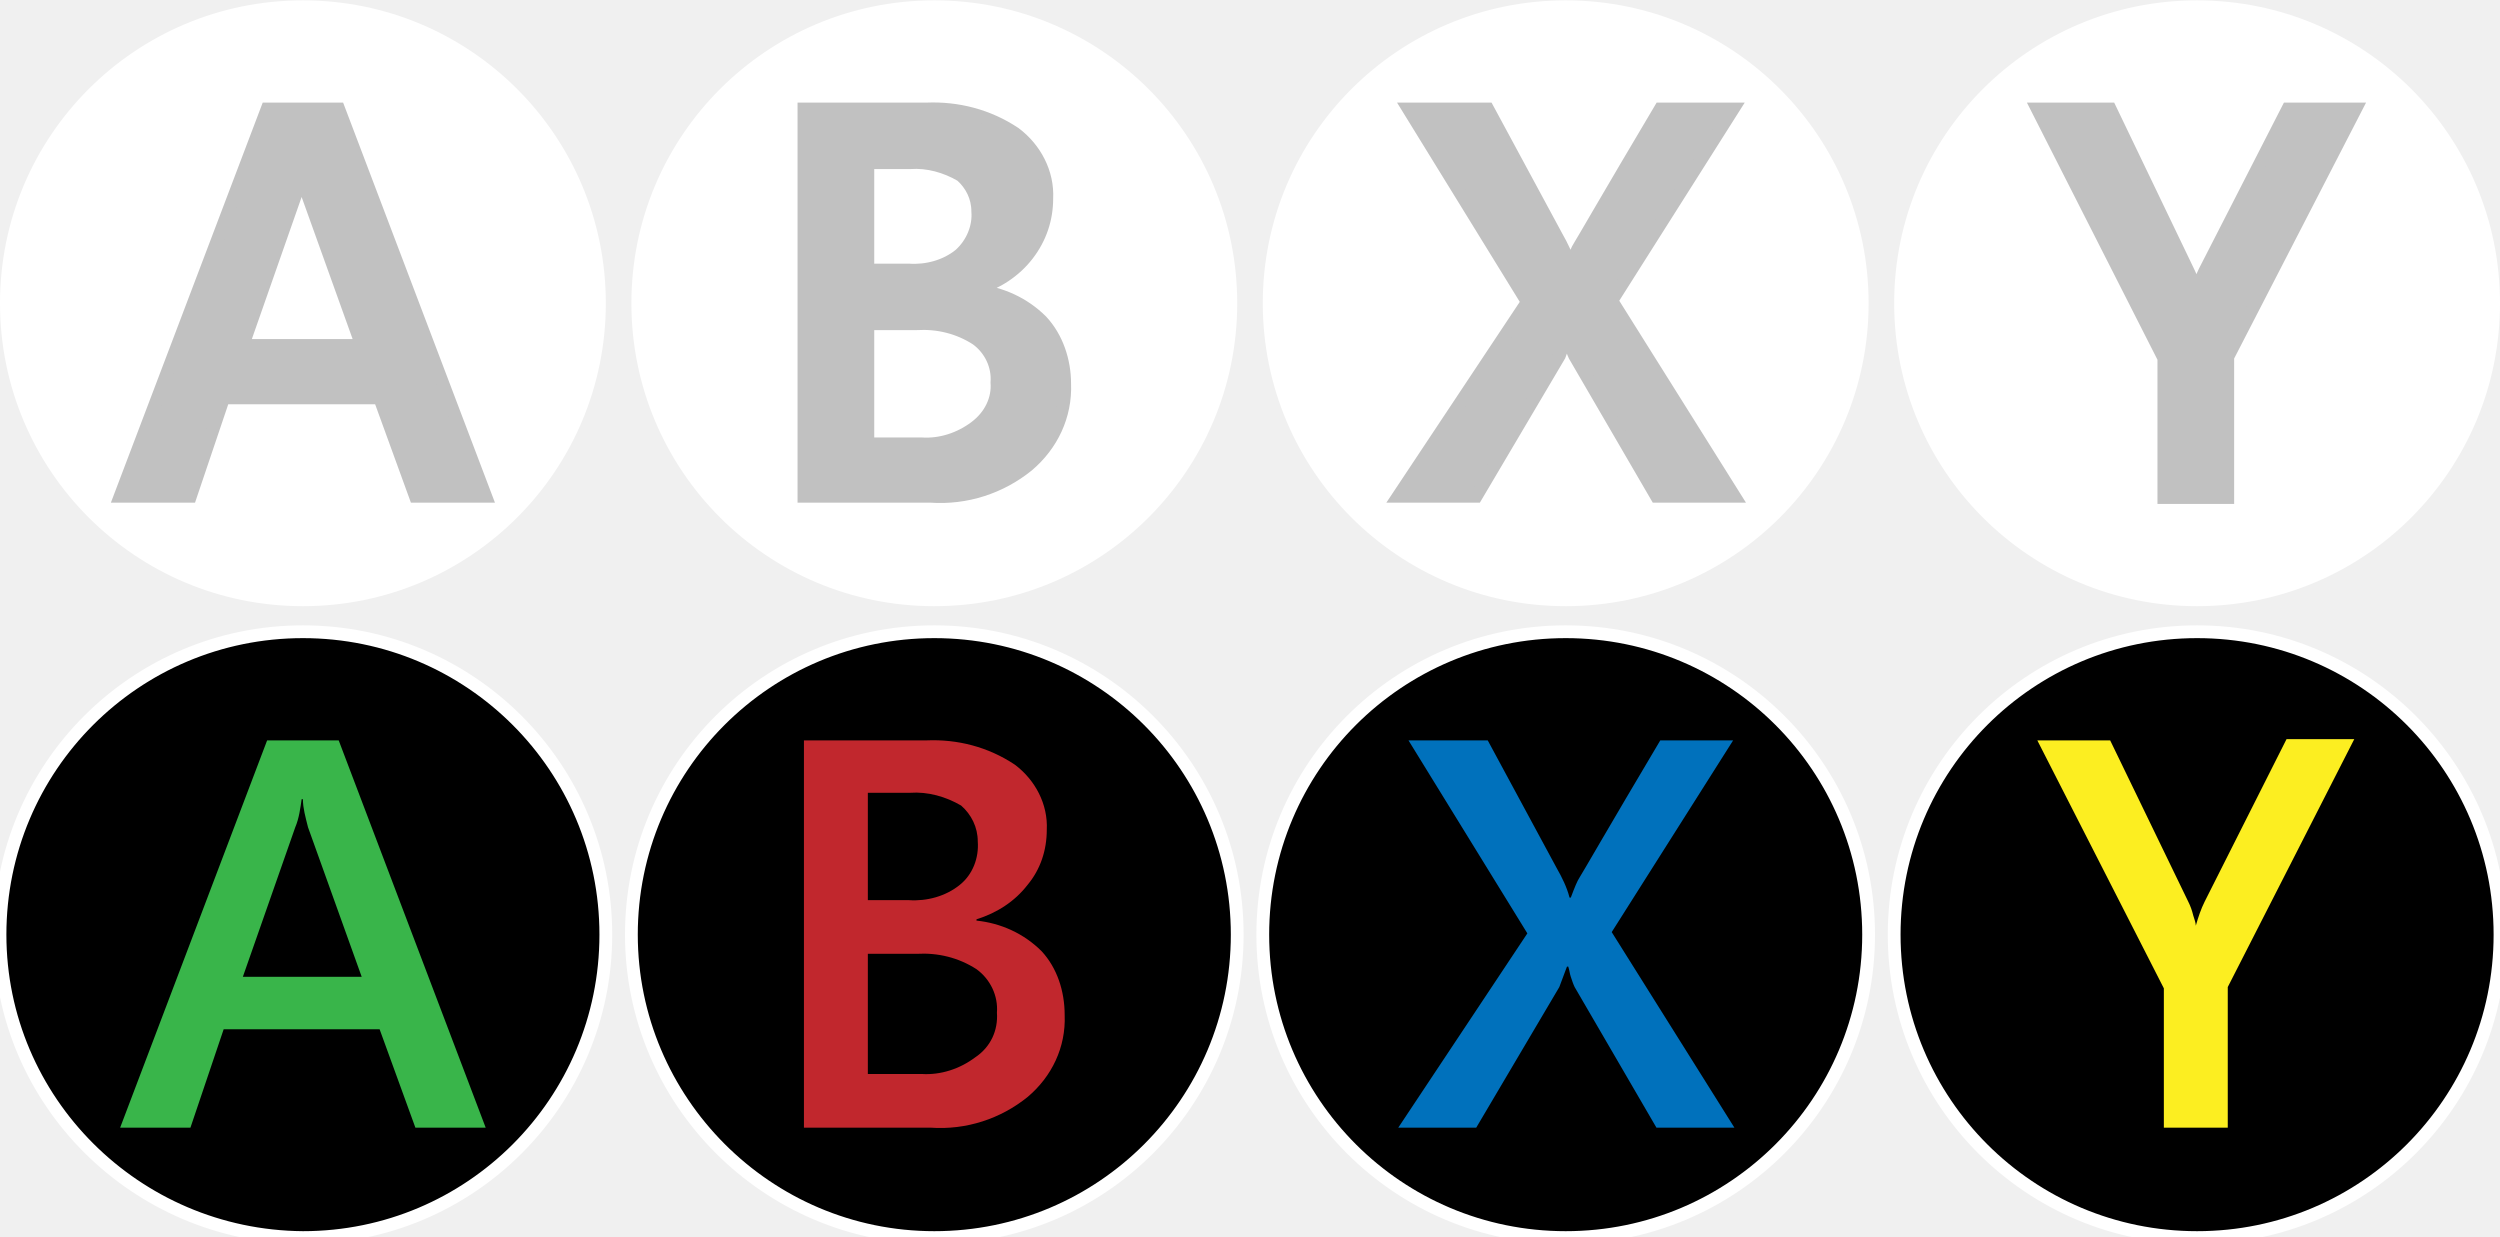
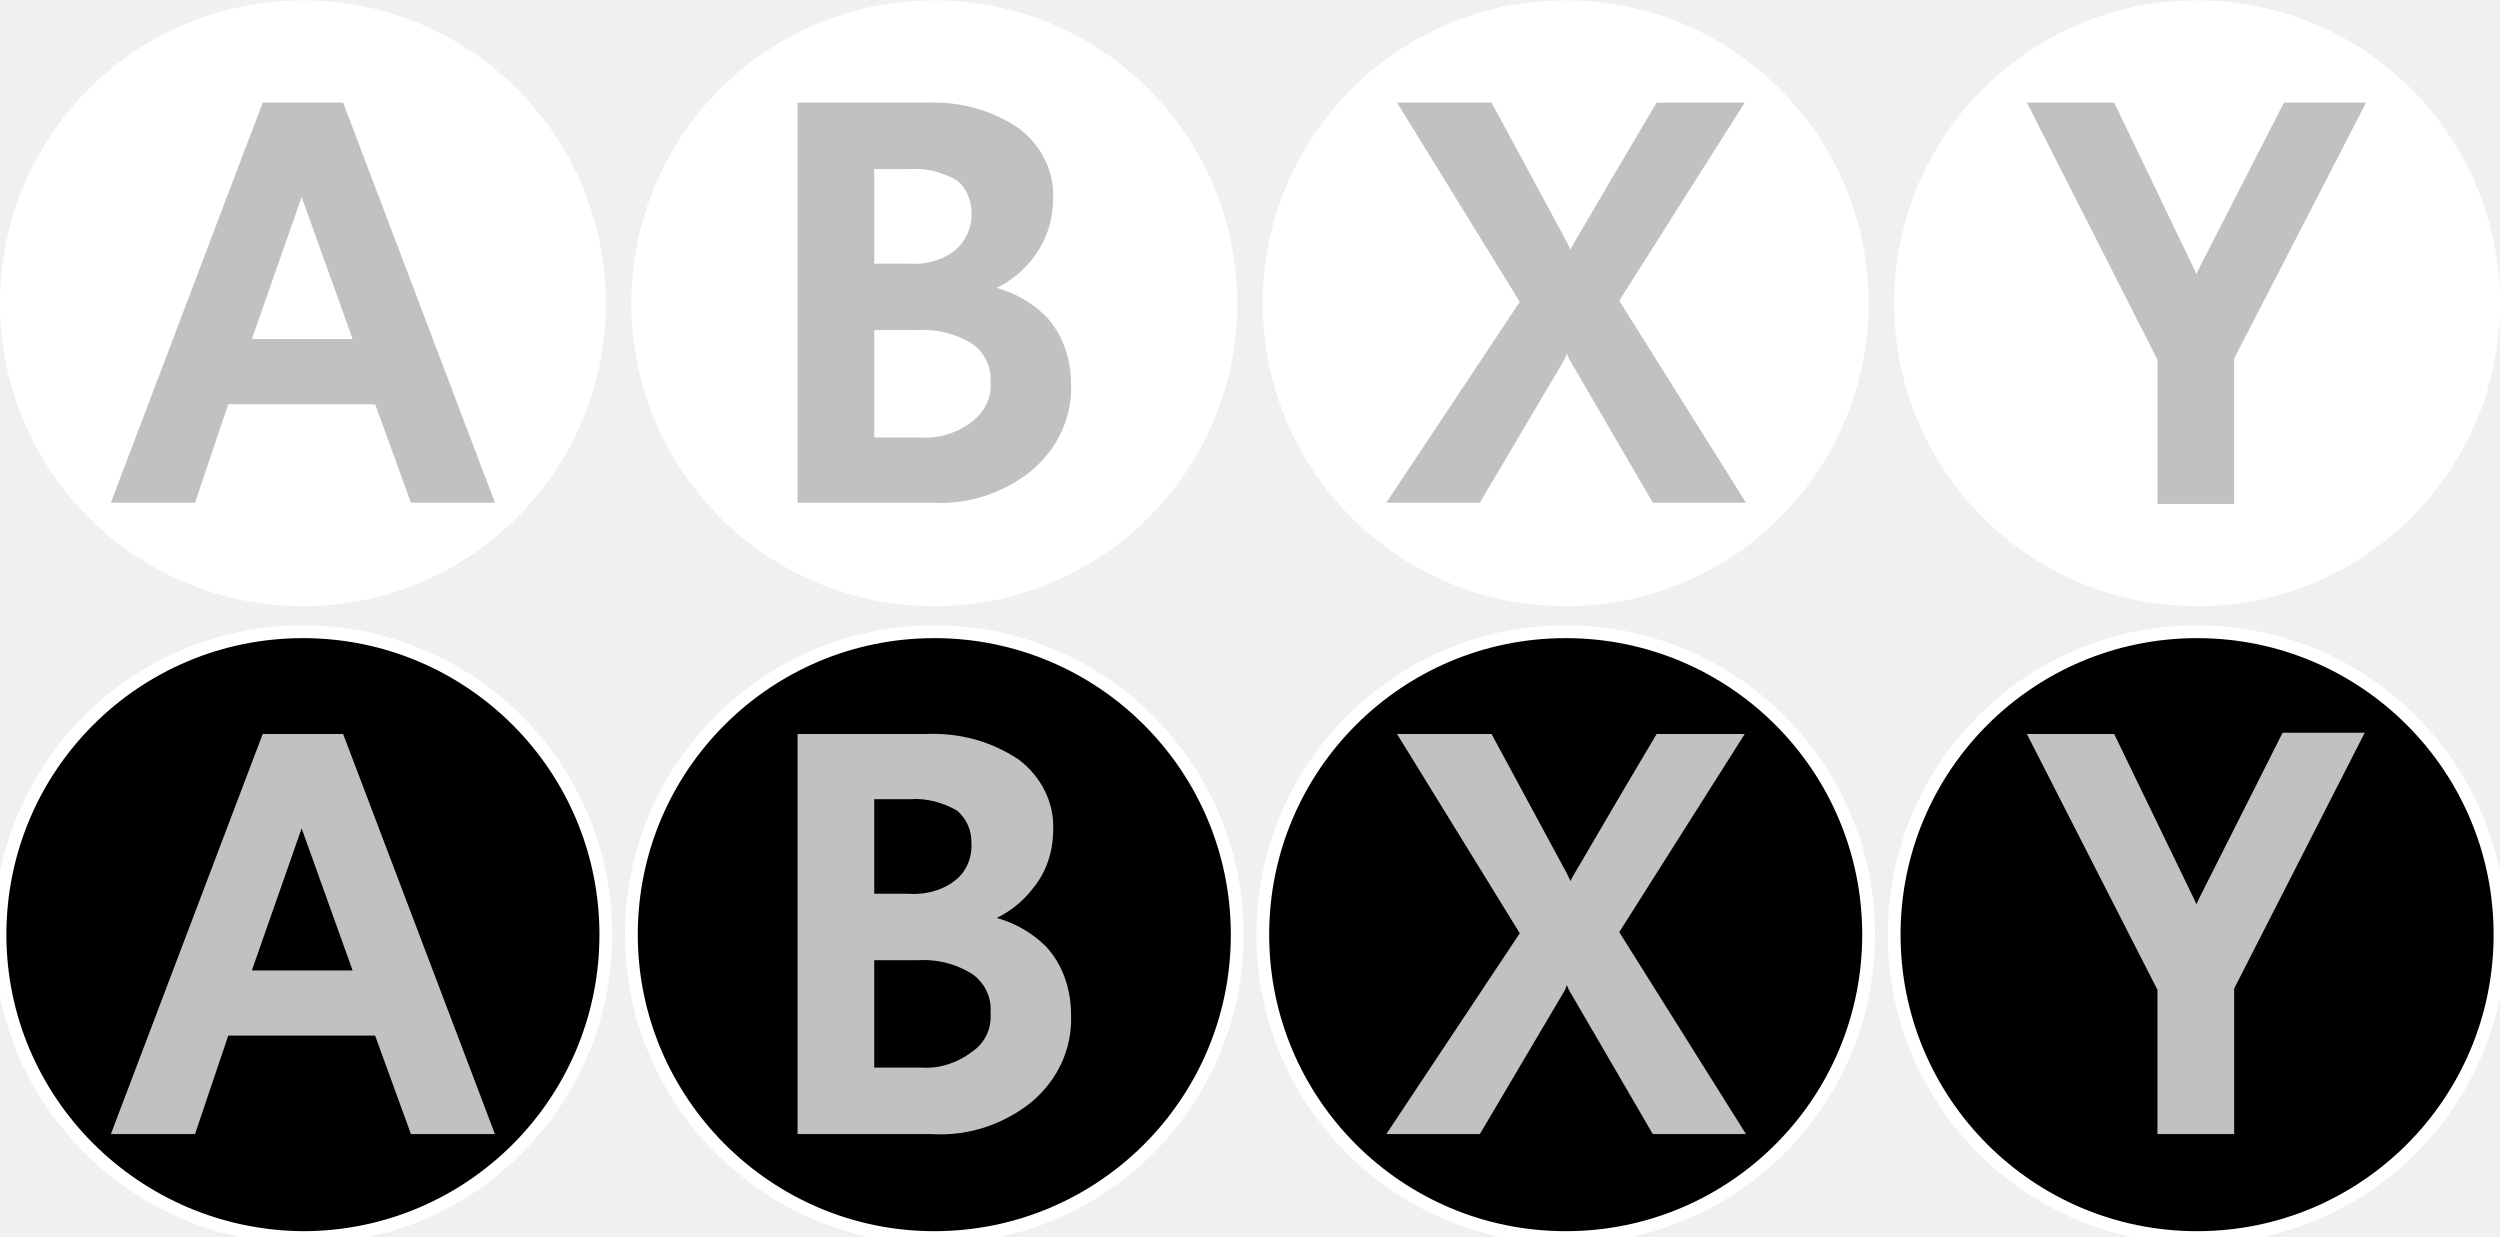
<svg xmlns="http://www.w3.org/2000/svg" version="1.1" id="Layer_1" x="0px" y="0px" width="195.57" height="96.74" viewBox="0 0 195.6 96.7" style="enable-background:new 0 0 195.6 96.7;" xml:space="preserve">
  <style type="text/css">
	.st0{fill:#FFFFFF;}
	.st1{fill:#C1C1C1;stroke:#C1C1C1;stroke-miterlimit:10;}
	.st2{stroke:#FFFFFF;stroke-miterlimit:10;}
- 	.st3{fill:#39B54A;}
- 	.st4{fill:#C1272D;}
- 	.st5{fill:#FCEE21;}
- 	.st6{fill:#0071BC;}
</style>
  <g>
    <g>
      <g id="A">
        <path class="st0" d="M23.7,0c13.1,0,23.7,10.6,23.7,23.7c0,13.1-10.6,23.7-23.7,23.7C10.6,47.4,0,36.8,0,23.7     C0,10.6,10.6,0,23.7,0z" />
      </g>
      <g>
        <path class="st1" d="M32.5,38.8l-2.8-7.7H17.5l-2.6,7.7H9.4L20.9,8.5h5.6L38,38.8H32.5z M23.7,13.1h-0.1     c-0.1,0.7-0.2,1.5-0.5,2.2l-4.1,11.7h9.3l-4.2-11.7C23.9,14.5,23.7,13.8,23.7,13.1z" />
      </g>
    </g>
    <g>
      <g id="B">
        <path class="st0" d="M73.1,0c13.1,0,23.7,10.6,23.7,23.7S86.2,47.4,73.1,47.4S49.4,36.8,49.4,23.7C49.4,10.6,60,0,73.1,0z" />
      </g>
      <g>
        <path class="st1" d="M83.3,30c0.1,2.5-1,4.8-2.9,6.4c-2.1,1.7-4.8,2.6-7.6,2.4h-9.9V8.5h9.6c2.4-0.1,4.8,0.5,6.9,1.9     c1.6,1.2,2.6,3.1,2.5,5.1c0,1.6-0.5,3.1-1.5,4.4c-1,1.3-2.4,2.2-4,2.7v0.1c1.9,0.2,3.7,1,5.1,2.4C82.7,26.4,83.3,28.2,83.3,30z      M76.5,16.5c0-1.1-0.5-2.1-1.3-2.8c-1.2-0.7-2.6-1.1-4-1h-3.3v8.4h3.2c1.4,0.1,2.9-0.3,4-1.2C76.1,19,76.6,17.7,76.5,16.5z      M78,29.9c0.1-1.3-0.5-2.6-1.6-3.4c-1.4-0.9-3-1.3-4.7-1.2h-3.8v9.4h4.2c1.5,0.1,3-0.4,4.2-1.3C77.5,32.5,78.1,31.2,78,29.9z" />
      </g>
    </g>
    <g>
      <g id="Y">
        <path class="st0" d="M171.9,0c13.1,0,23.7,10.6,23.7,23.7S185,47.4,171.9,47.4c-13.1,0-23.7-10.6-23.7-23.7S158.8,0,171.9,0     C171.9,0,171.9,0,171.9,0z" />
      </g>
      <g>
        <path class="st1" d="M174.3,27.9v11h-5V28l-9.9-19.5h5.7l6.1,12.7c0.2,0.4,0.3,0.7,0.4,1.1c0.1,0.3,0.2,0.6,0.2,0.8l0,0     c0.2-0.7,0.4-1.3,0.7-1.9L179,8.5h5.3L174.3,27.9z" />
      </g>
    </g>
    <g>
      <g id="X">
        <path class="st0" d="M122.5,0c13.1,0,23.7,10.6,23.7,23.7s-10.6,23.7-23.7,23.7S98.8,36.8,98.8,23.7c0,0,0,0,0,0     C98.8,10.6,109.4,0,122.5,0z" />
      </g>
      <g>
        <path class="st1" d="M129.6,38.8l-6.4-11c-0.1-0.2-0.2-0.5-0.3-0.8c-0.1-0.3-0.1-0.5-0.2-0.8h-0.1c-0.1,0.3-0.2,0.5-0.3,0.8     c-0.1,0.3-0.2,0.5-0.3,0.8l-6.5,11h-6.1l10.1-15.2l-9.3-15.1h6.2l5.4,10c0.4,0.7,0.8,1.5,1,2.3h0.1c0.3-0.8,0.5-1.3,0.7-1.6     s2.2-3.8,6.3-10.7h5.7l-9.5,15l9.6,15.3L129.6,38.8z" />
      </g>
    </g>
  </g>
  <g>
    <g>
      <g id="A-2">
        <path class="st2" d="M23.7,49.4c13.1,0,23.7,10.6,23.7,23.7c0,13.1-10.6,23.7-23.7,23.7C10.6,96.7,0,86.1,0,73.1     C0,60,10.6,49.4,23.7,49.4C23.7,49.4,23.7,49.4,23.7,49.4z" />
      </g>
      <g>
-         <path class="st3" d="M32.5,88.2l-2.8-7.7H17.5l-2.6,7.7H9.4l11.5-30.3h5.6L38,88.2H32.5z M23.7,62.5h-0.1     c-0.1,0.7-0.2,1.5-0.5,2.2l-4.1,11.7h9.3l-4.2-11.7C23.9,63.9,23.7,63.2,23.7,62.5z" />
+         <path class="st1" d="M32.5,88.2l-2.8-7.7H17.5l-2.6,7.7H9.4l11.5-30.3h5.6L38,88.2H32.5z M23.7,62.5h-0.1     c-0.1,0.7-0.2,1.5-0.5,2.2l-4.1,11.7h9.3l-4.2-11.7C23.9,63.9,23.7,63.2,23.7,62.5z" />
      </g>
    </g>
    <g>
      <g id="B-2">
        <path class="st2" d="M73.1,49.4c13.1,0,23.7,10.6,23.7,23.7S86.2,96.8,73.1,96.8S49.4,86.1,49.4,73.1l0,0     C49.4,60,60,49.4,73.1,49.4z" />
      </g>
      <g>
-         <path class="st4" d="M83.3,79.4c0.1,2.5-1,4.8-2.9,6.4c-2.1,1.7-4.8,2.6-7.6,2.4h-9.9V57.9h9.6c2.4-0.1,4.8,0.5,6.9,1.9     c1.6,1.2,2.6,3.1,2.5,5.1c0,1.6-0.5,3.1-1.5,4.3c-1,1.3-2.4,2.2-4,2.7V72c1.9,0.2,3.7,1,5.1,2.4C82.7,75.7,83.3,77.5,83.3,79.4z      M76.5,65.8c0-1.1-0.5-2.1-1.3-2.8c-1.2-0.7-2.6-1.1-4-1h-3.3v8.4h3.2c1.4,0.1,2.9-0.3,4-1.2C76.1,68.4,76.6,67.1,76.5,65.8z      M78,79.2c0.1-1.3-0.5-2.6-1.6-3.4c-1.4-0.9-3-1.3-4.7-1.2h-3.8V84h4.2c1.5,0.1,3-0.4,4.2-1.3C77.5,81.9,78.1,80.6,78,79.2z" />
+         <path class="st1" d="M83.3,79.4c0.1,2.5-1,4.8-2.9,6.4c-2.1,1.7-4.8,2.6-7.6,2.4h-9.9V57.9h9.6c2.4-0.1,4.8,0.5,6.9,1.9     c1.6,1.2,2.6,3.1,2.5,5.1c0,1.6-0.5,3.1-1.5,4.3c-1,1.3-2.4,2.2-4,2.7V72c1.9,0.2,3.7,1,5.1,2.4C82.7,75.7,83.3,77.5,83.3,79.4z      M76.5,65.8c0-1.1-0.5-2.1-1.3-2.8c-1.2-0.7-2.6-1.1-4-1h-3.3v8.4h3.2c1.4,0.1,2.9-0.3,4-1.2C76.1,68.4,76.6,67.1,76.5,65.8z      M78,79.2c0.1-1.3-0.5-2.6-1.6-3.4c-1.4-0.9-3-1.3-4.7-1.2h-3.8V84h4.2c1.5,0.1,3-0.4,4.2-1.3C77.5,81.9,78.1,80.6,78,79.2z" />
      </g>
    </g>
    <g>
      <g id="Y-2">
        <path class="st2" d="M171.9,49.4c13.1,0,23.7,10.6,23.7,23.7S185,96.8,171.9,96.8c-13.1,0-23.7-10.6-23.7-23.7l0,0     C148.2,60,158.8,49.4,171.9,49.4z" />
      </g>
      <g>
-         <path class="st5" d="M174.3,77.2v11h-5V77.3l-9.9-19.4h5.7l6.1,12.6c0.2,0.4,0.3,0.7,0.4,1.1c0.1,0.3,0.2,0.6,0.2,0.8l0,0     c0.2-0.7,0.4-1.3,0.7-1.9l6.4-12.7h5.3L174.3,77.2z" />
+         <path class="st1" d="M174.3,77.2v11h-5V77.3l-9.9-19.4h5.7l6.1,12.6c0.2,0.4,0.3,0.7,0.4,1.1c0.1,0.3,0.2,0.6,0.2,0.8l0,0     c0.2-0.7,0.4-1.3,0.7-1.9l6.4-12.7h5.3L174.3,77.2z" />
      </g>
    </g>
    <g>
      <g id="X-2">
        <path class="st2" d="M122.5,49.4c13.1,0,23.7,10.6,23.7,23.7s-10.6,23.7-23.7,23.7c-13.1,0-23.7-10.6-23.7-23.7c0,0,0,0,0,0     C98.8,60,109.4,49.4,122.5,49.4z" />
      </g>
      <g>
-         <path class="st6" d="M129.6,88.2l-6.4-11c-0.1-0.2-0.2-0.5-0.3-0.8c-0.1-0.3-0.1-0.5-0.2-0.8h-0.1c-0.1,0.3-0.2,0.5-0.3,0.8     c-0.1,0.3-0.2,0.5-0.3,0.8l-6.5,11h-6.1L119.5,73l-9.3-15.1h6.2l5.4,10c0.4,0.7,0.8,1.5,1,2.3h0.1c0.3-0.8,0.5-1.3,0.7-1.6     s2.2-3.8,6.3-10.7h5.7l-9.5,15l9.6,15.3L129.6,88.2z" />
+         <path class="st1" d="M129.6,88.2l-6.4-11c-0.1-0.2-0.2-0.5-0.3-0.8c-0.1-0.3-0.1-0.5-0.2-0.8h-0.1c-0.1,0.3-0.2,0.5-0.3,0.8     c-0.1,0.3-0.2,0.5-0.3,0.8l-6.5,11h-6.1L119.5,73l-9.3-15.1h6.2l5.4,10c0.4,0.7,0.8,1.5,1,2.3h0.1c0.3-0.8,0.5-1.3,0.7-1.6     s2.2-3.8,6.3-10.7h5.7l-9.5,15l9.6,15.3L129.6,88.2z" />
      </g>
    </g>
  </g>
</svg>
